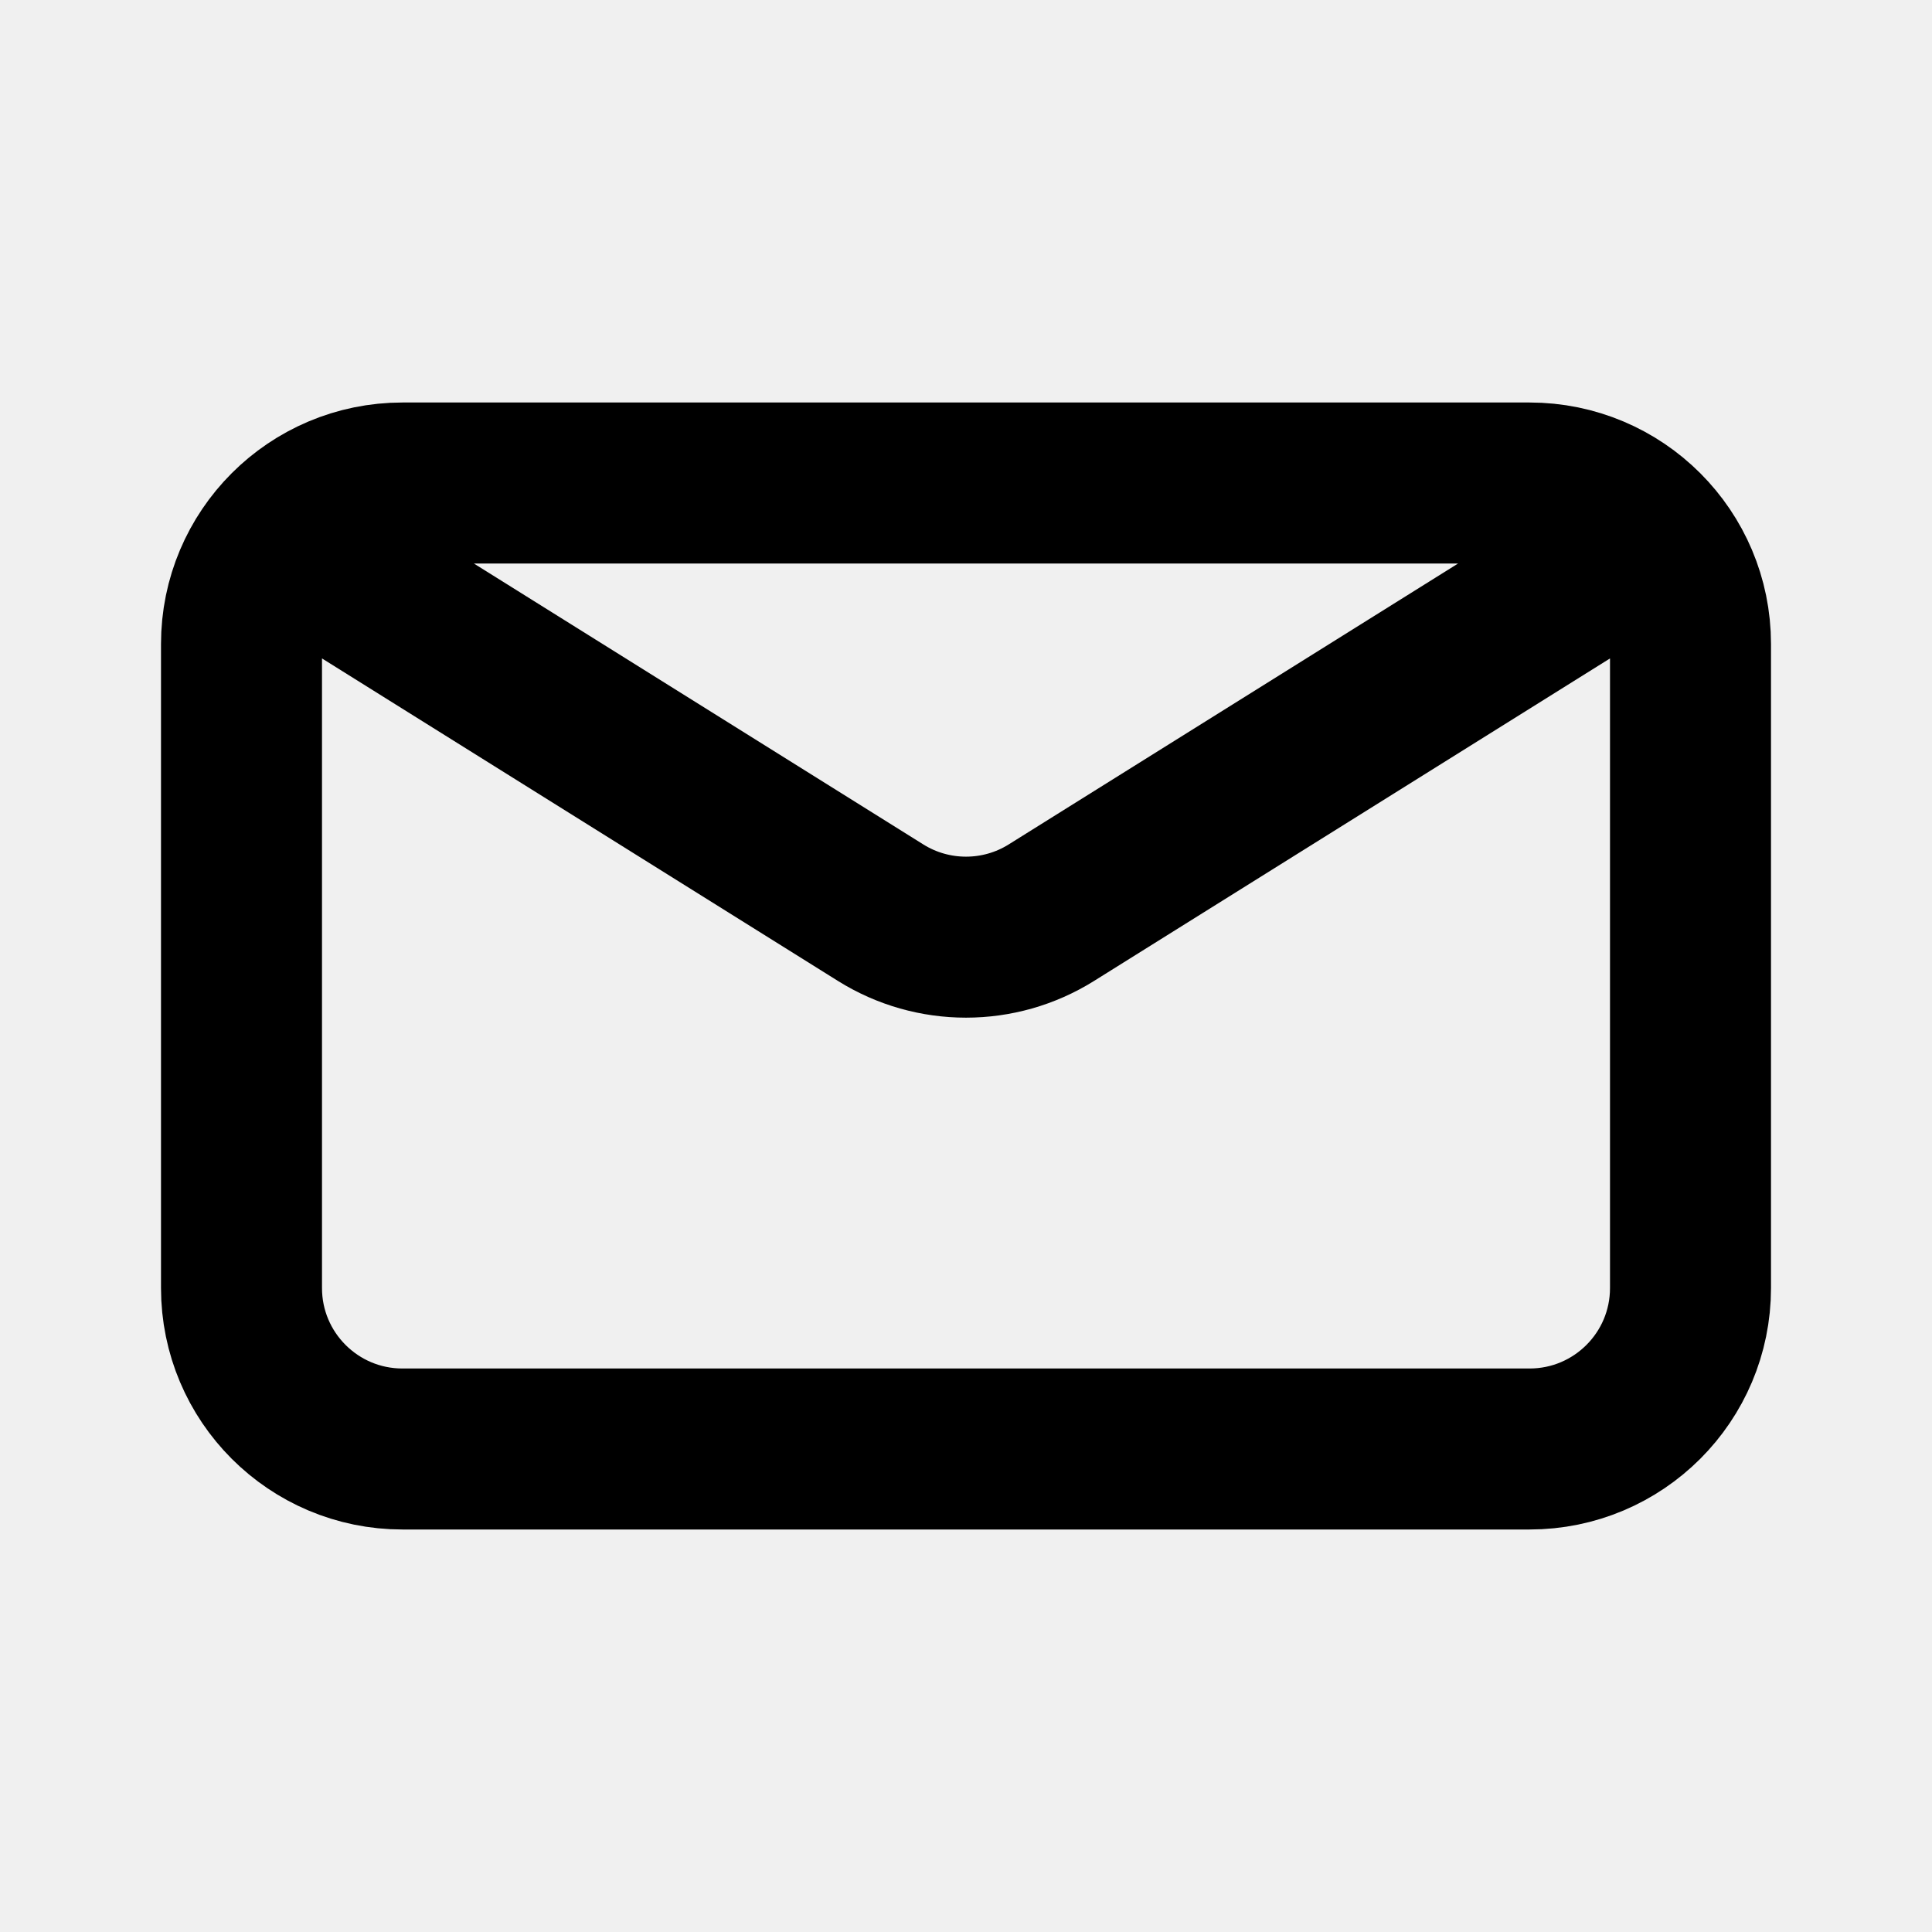
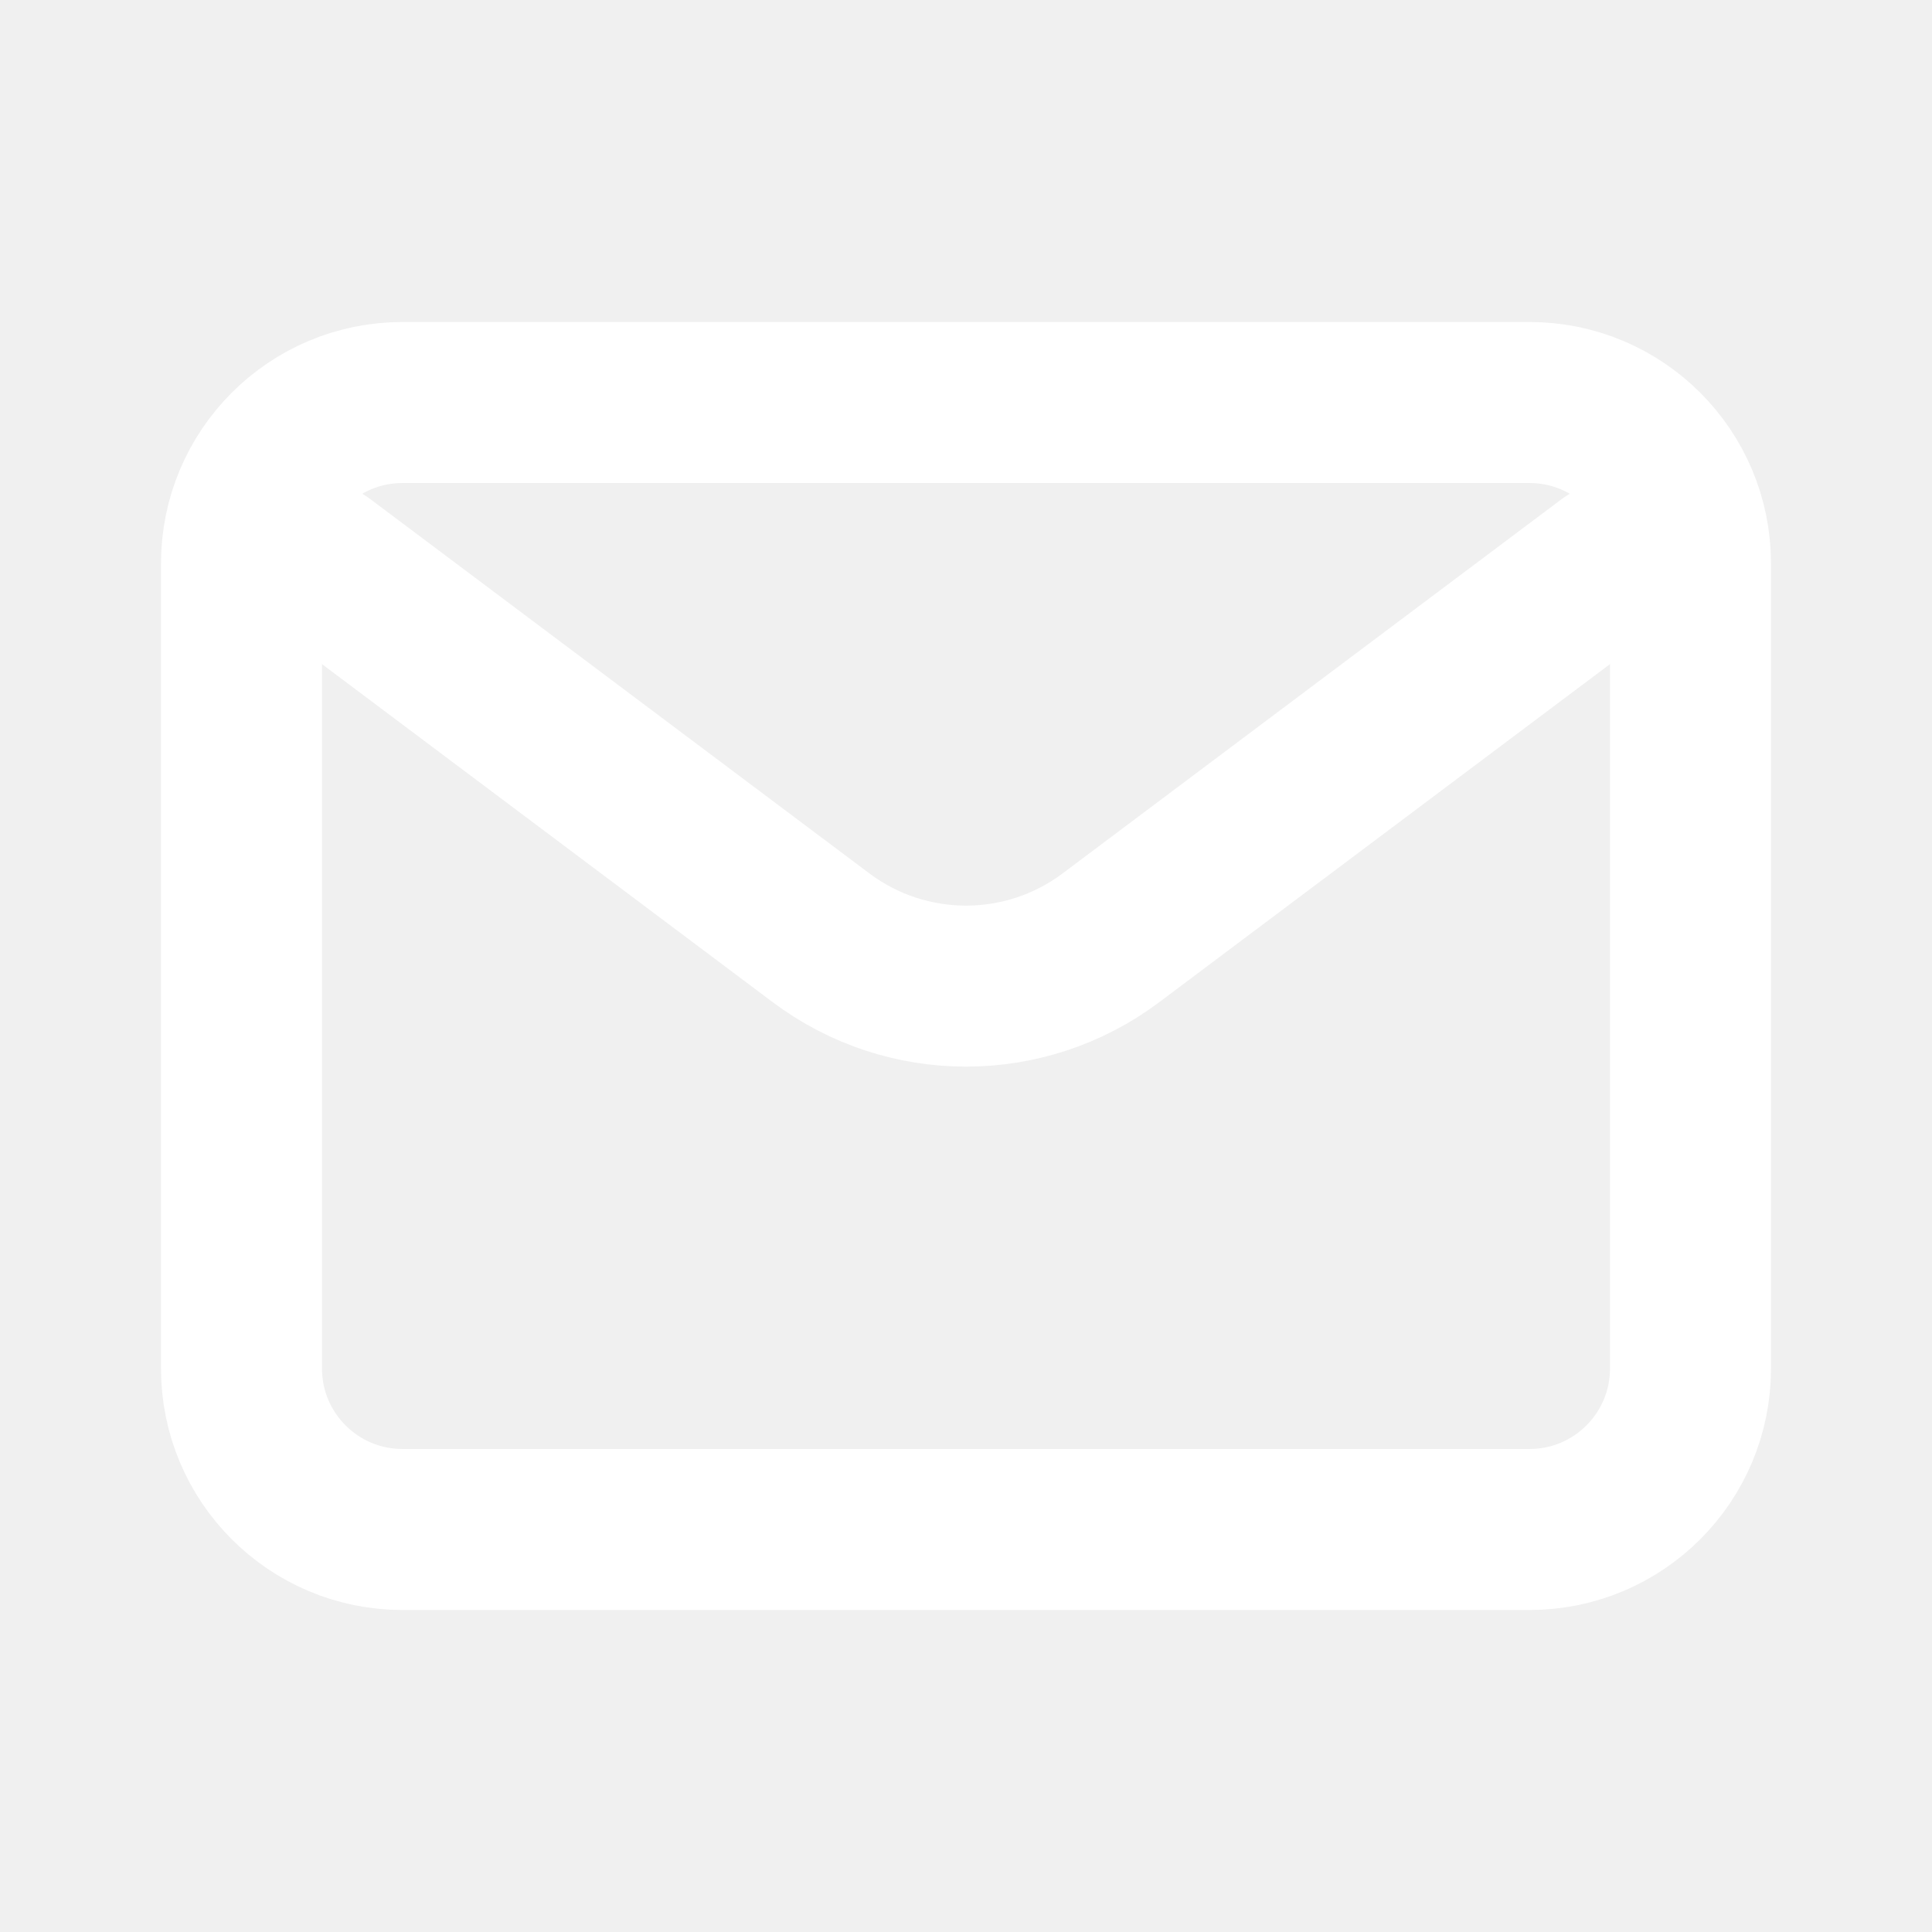
<svg xmlns="http://www.w3.org/2000/svg" width="800px" height="800px" viewBox="0 0 24 24" fill="none">
-   <path d="M4 7L10.94 11.338C11.588 11.743 12.412 11.743 13.06 11.338L20 7M5 18H19C20.105 18 21 17.105 21 16V8C21 6.895 20.105 6 19 6H5C3.895 6 3 6.895 3 8V16C3 17.105 3.895 18 5 18Z" stroke="#000000" stroke-width="2" stroke-linecap="round" stroke-linejoin="round" />
+   <g id="SVGRepo_bgCarrier" stroke-width="0" />
+   <g id="SVGRepo_tracerCarrier" stroke-linecap="round" stroke-linejoin="round" />
+   <g id="SVGRepo_iconCarrier">
+     <path d="M4 7L10.2 11.65C11.267 12.45 12.733 12.45 13.8 11.65L20 7" stroke="#ffffff" stroke-width="2" stroke-linecap="round" stroke-linejoin="round" />
+     <rect x="3" y="5" width="18" height="14" rx="2" stroke="#ffffff" stroke-width="2" stroke-linecap="round" />
+   </g>
</svg>
